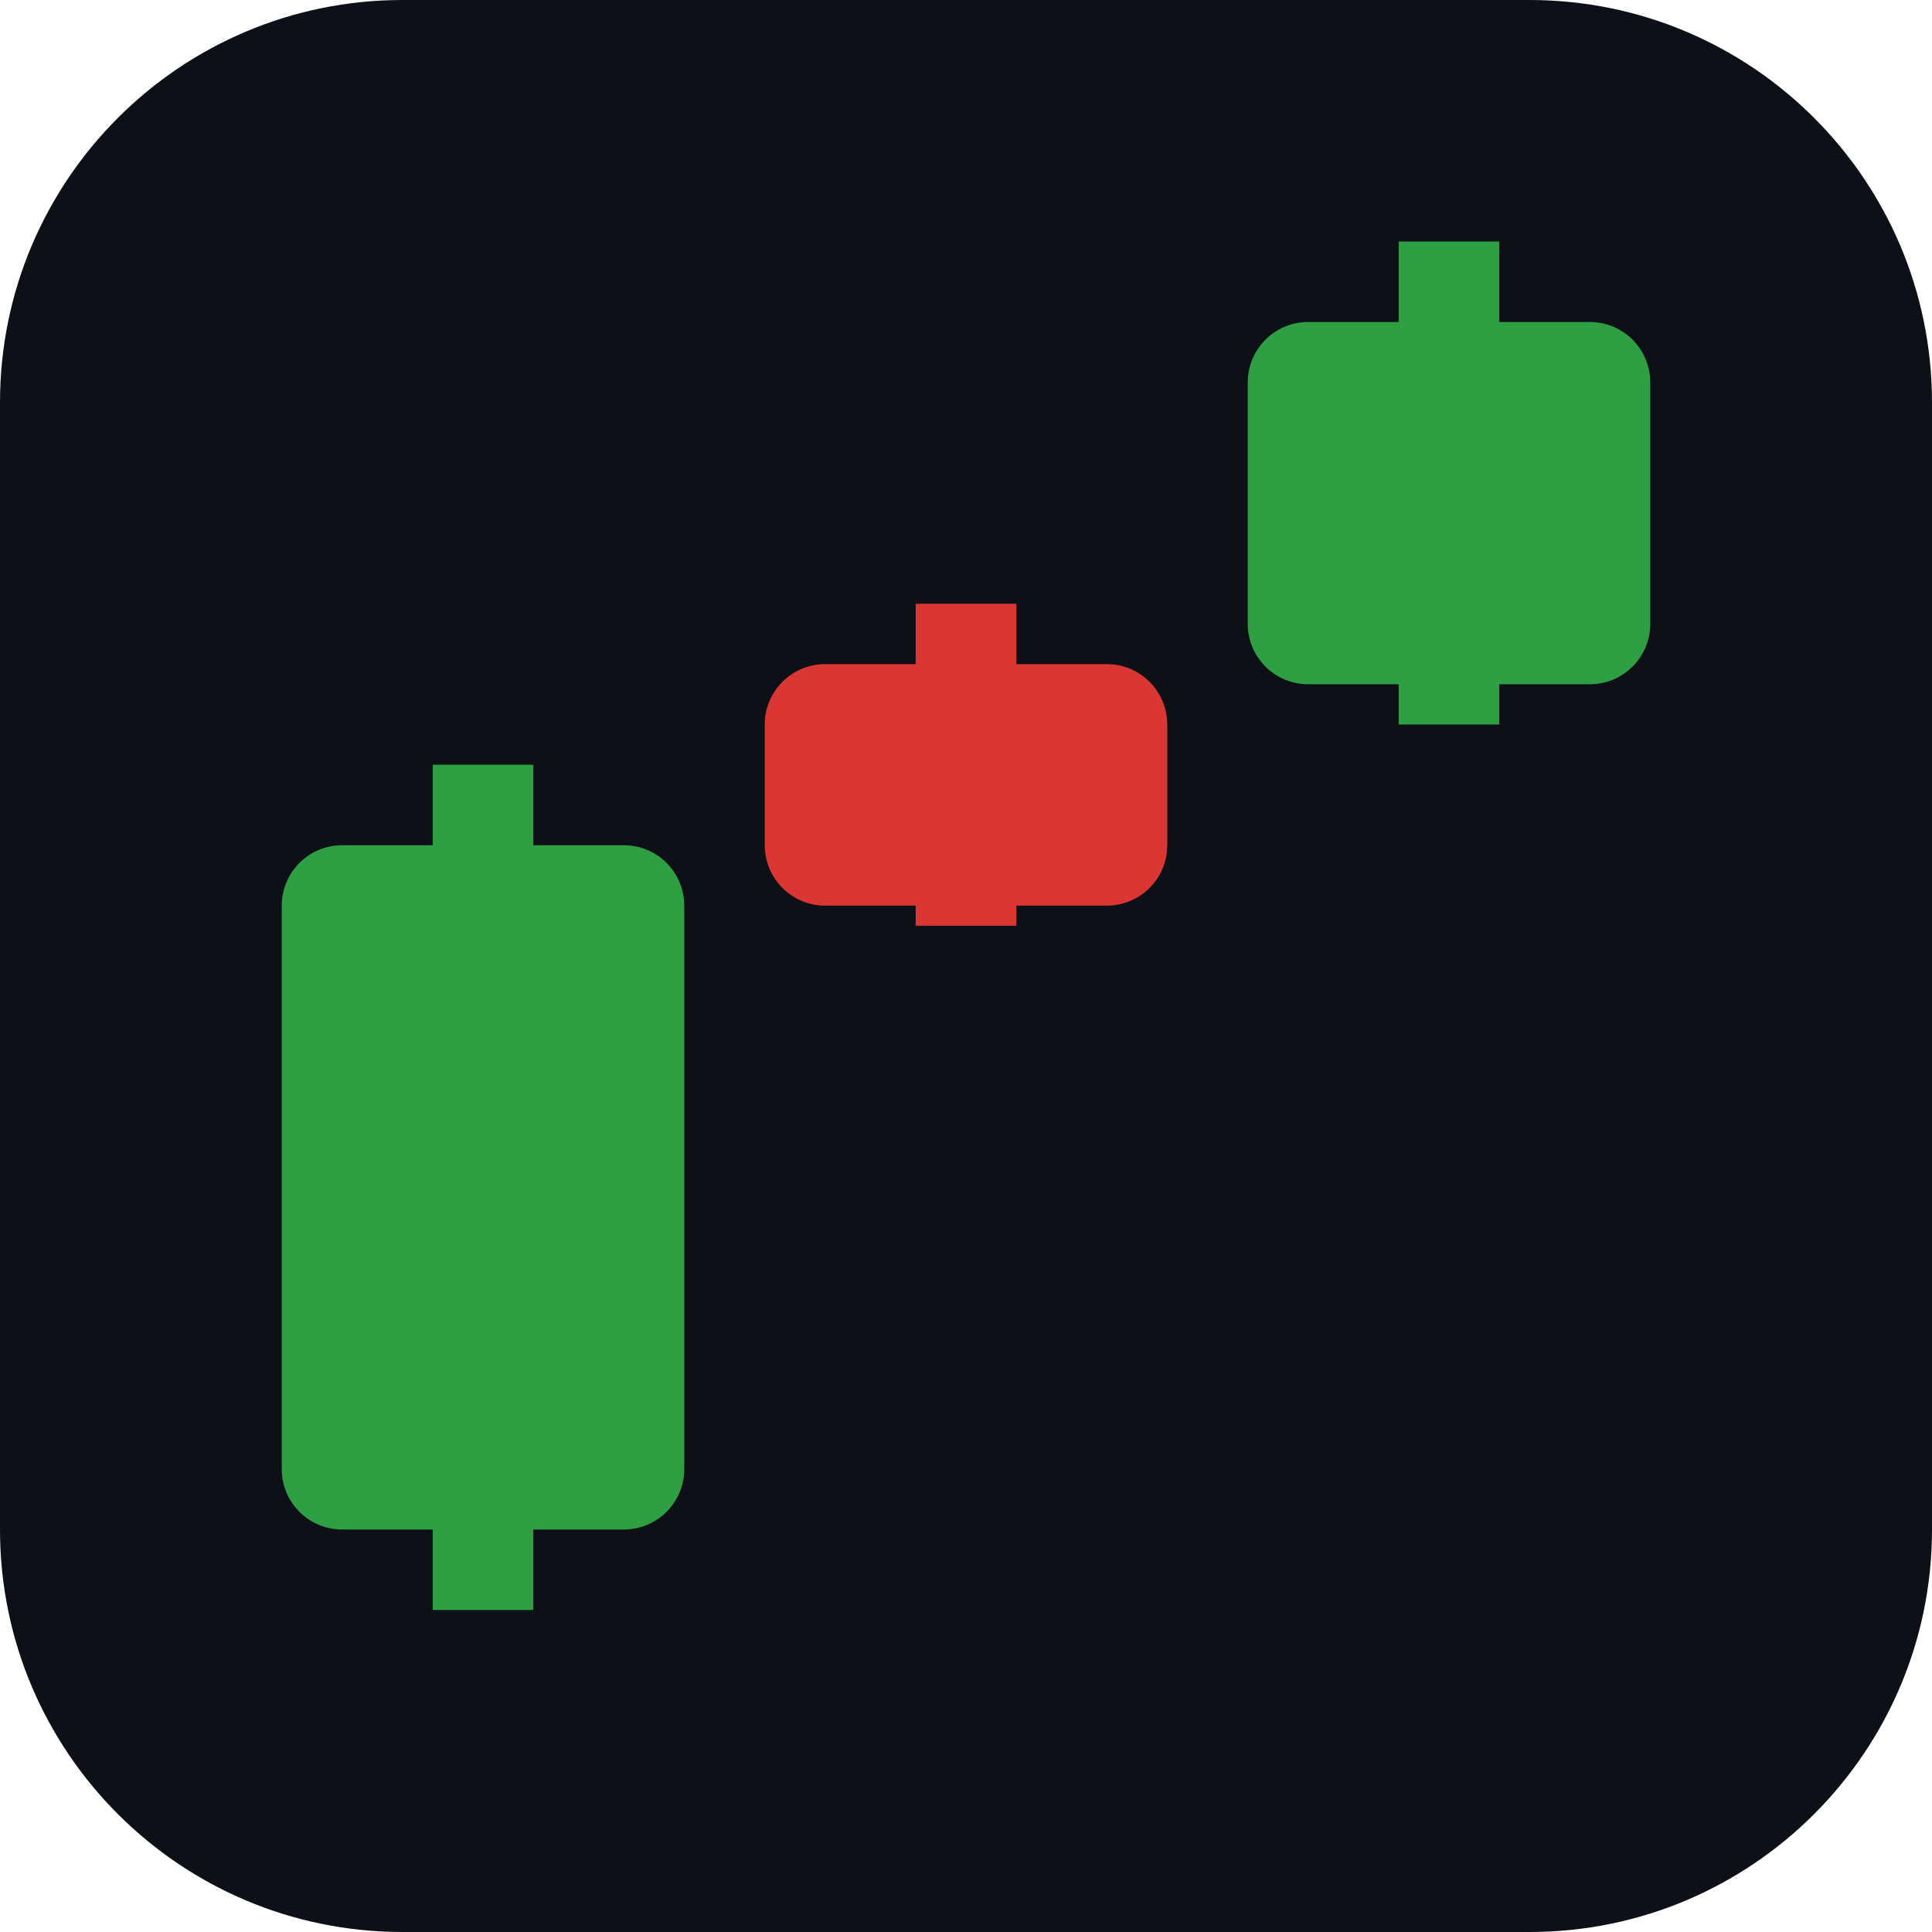
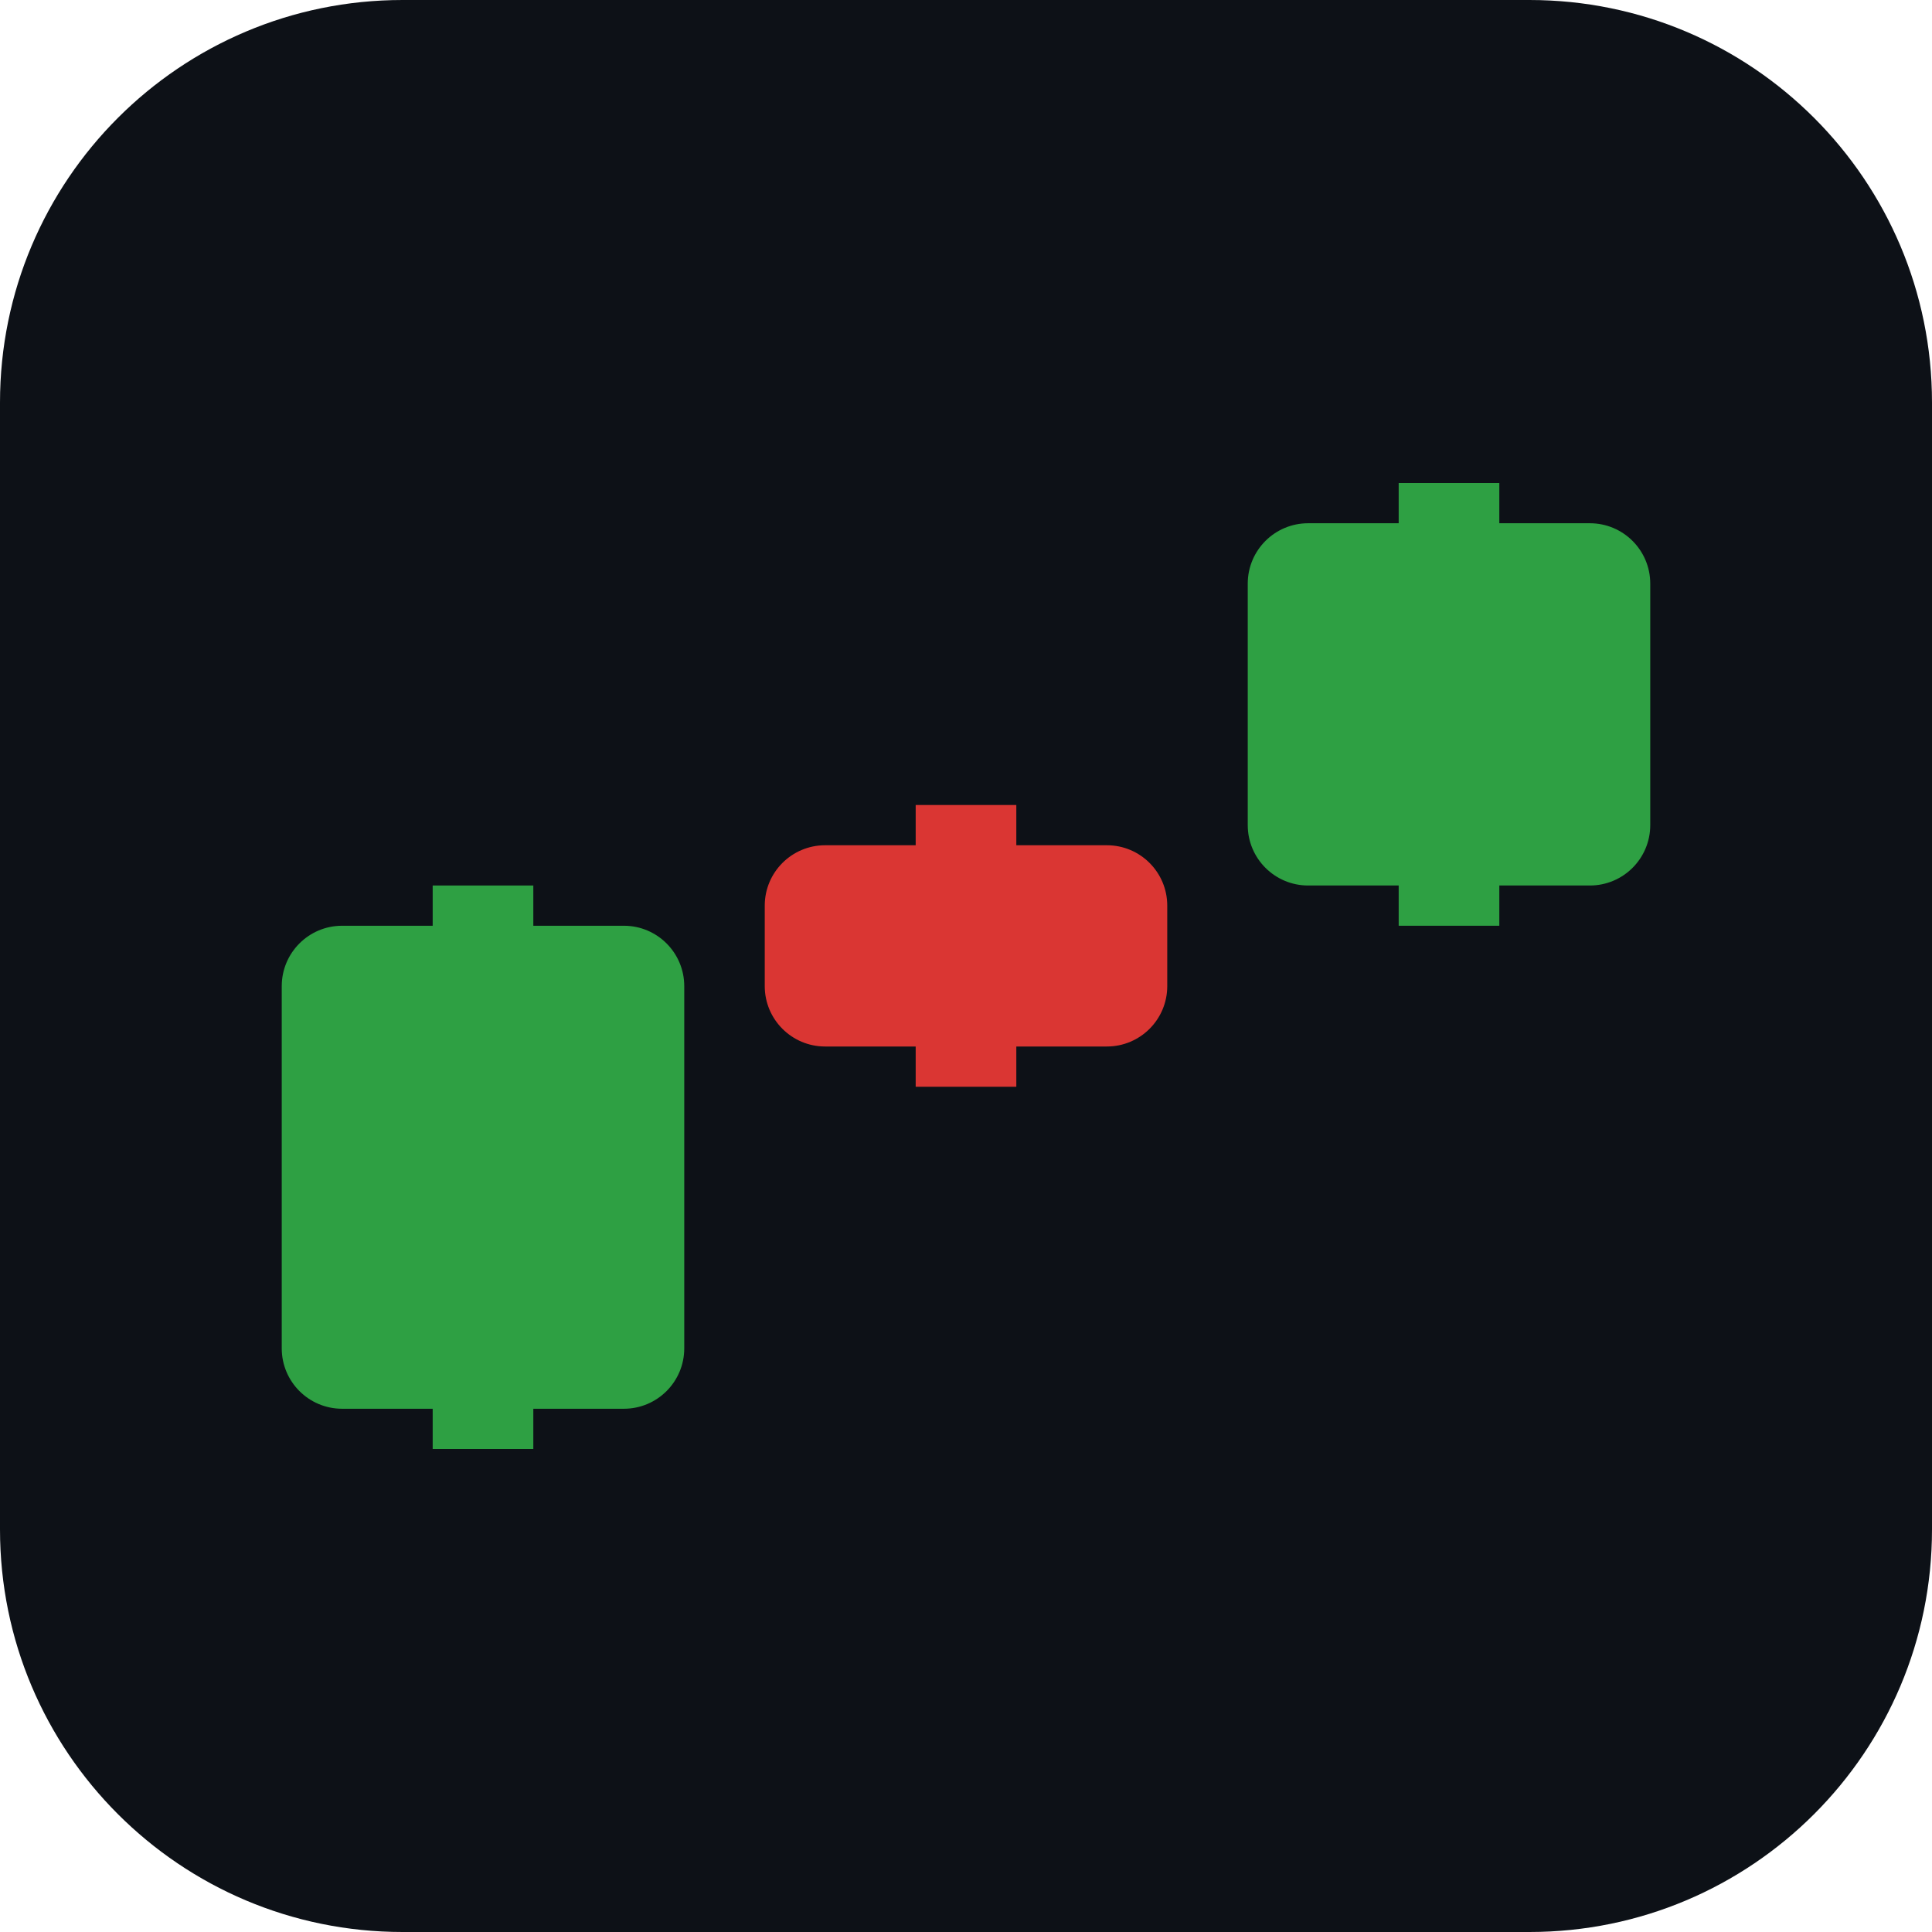
<svg xmlns="http://www.w3.org/2000/svg" viewBox="0 0 96 96">
  <rect width="96" height="96" rx="20" fill="#0d1117" />
-   <line x1="24" y1="80" x2="24" y2="38" stroke="#2ea043" stroke-width="5" />
-   <rect x="14" y="42" width="20" height="34" rx="3" fill="#2ea043" />
-   <line x1="48" y1="46" x2="48" y2="30" stroke="#da3633" stroke-width="5" />
-   <rect x="38" y="33" width="20" height="12" rx="3" fill="#da3633" />
-   <line x1="72" y1="36" x2="72" y2="12" stroke="#2ea043" stroke-width="5" />
-   <rect x="62" y="16" width="20" height="18" rx="3" fill="#2ea043" />
+   <line x1="24" y1="72" x2="24" y2="44" stroke="#2ea043" stroke-width="5" />
+   <rect x="14" y="46" width="20" height="24" rx="3" fill="#2ea043" />
+   <line x1="48" y1="54" x2="48" y2="40" stroke="#da3633" stroke-width="5" />
+   <rect x="38" y="42" width="20" height="10" rx="3" fill="#da3633" />
+   <line x1="72" y1="46" x2="72" y2="24" stroke="#2ea043" stroke-width="5" />
+   <rect x="62" y="26" width="20" height="18" rx="3" fill="#2ea043" />
</svg>
